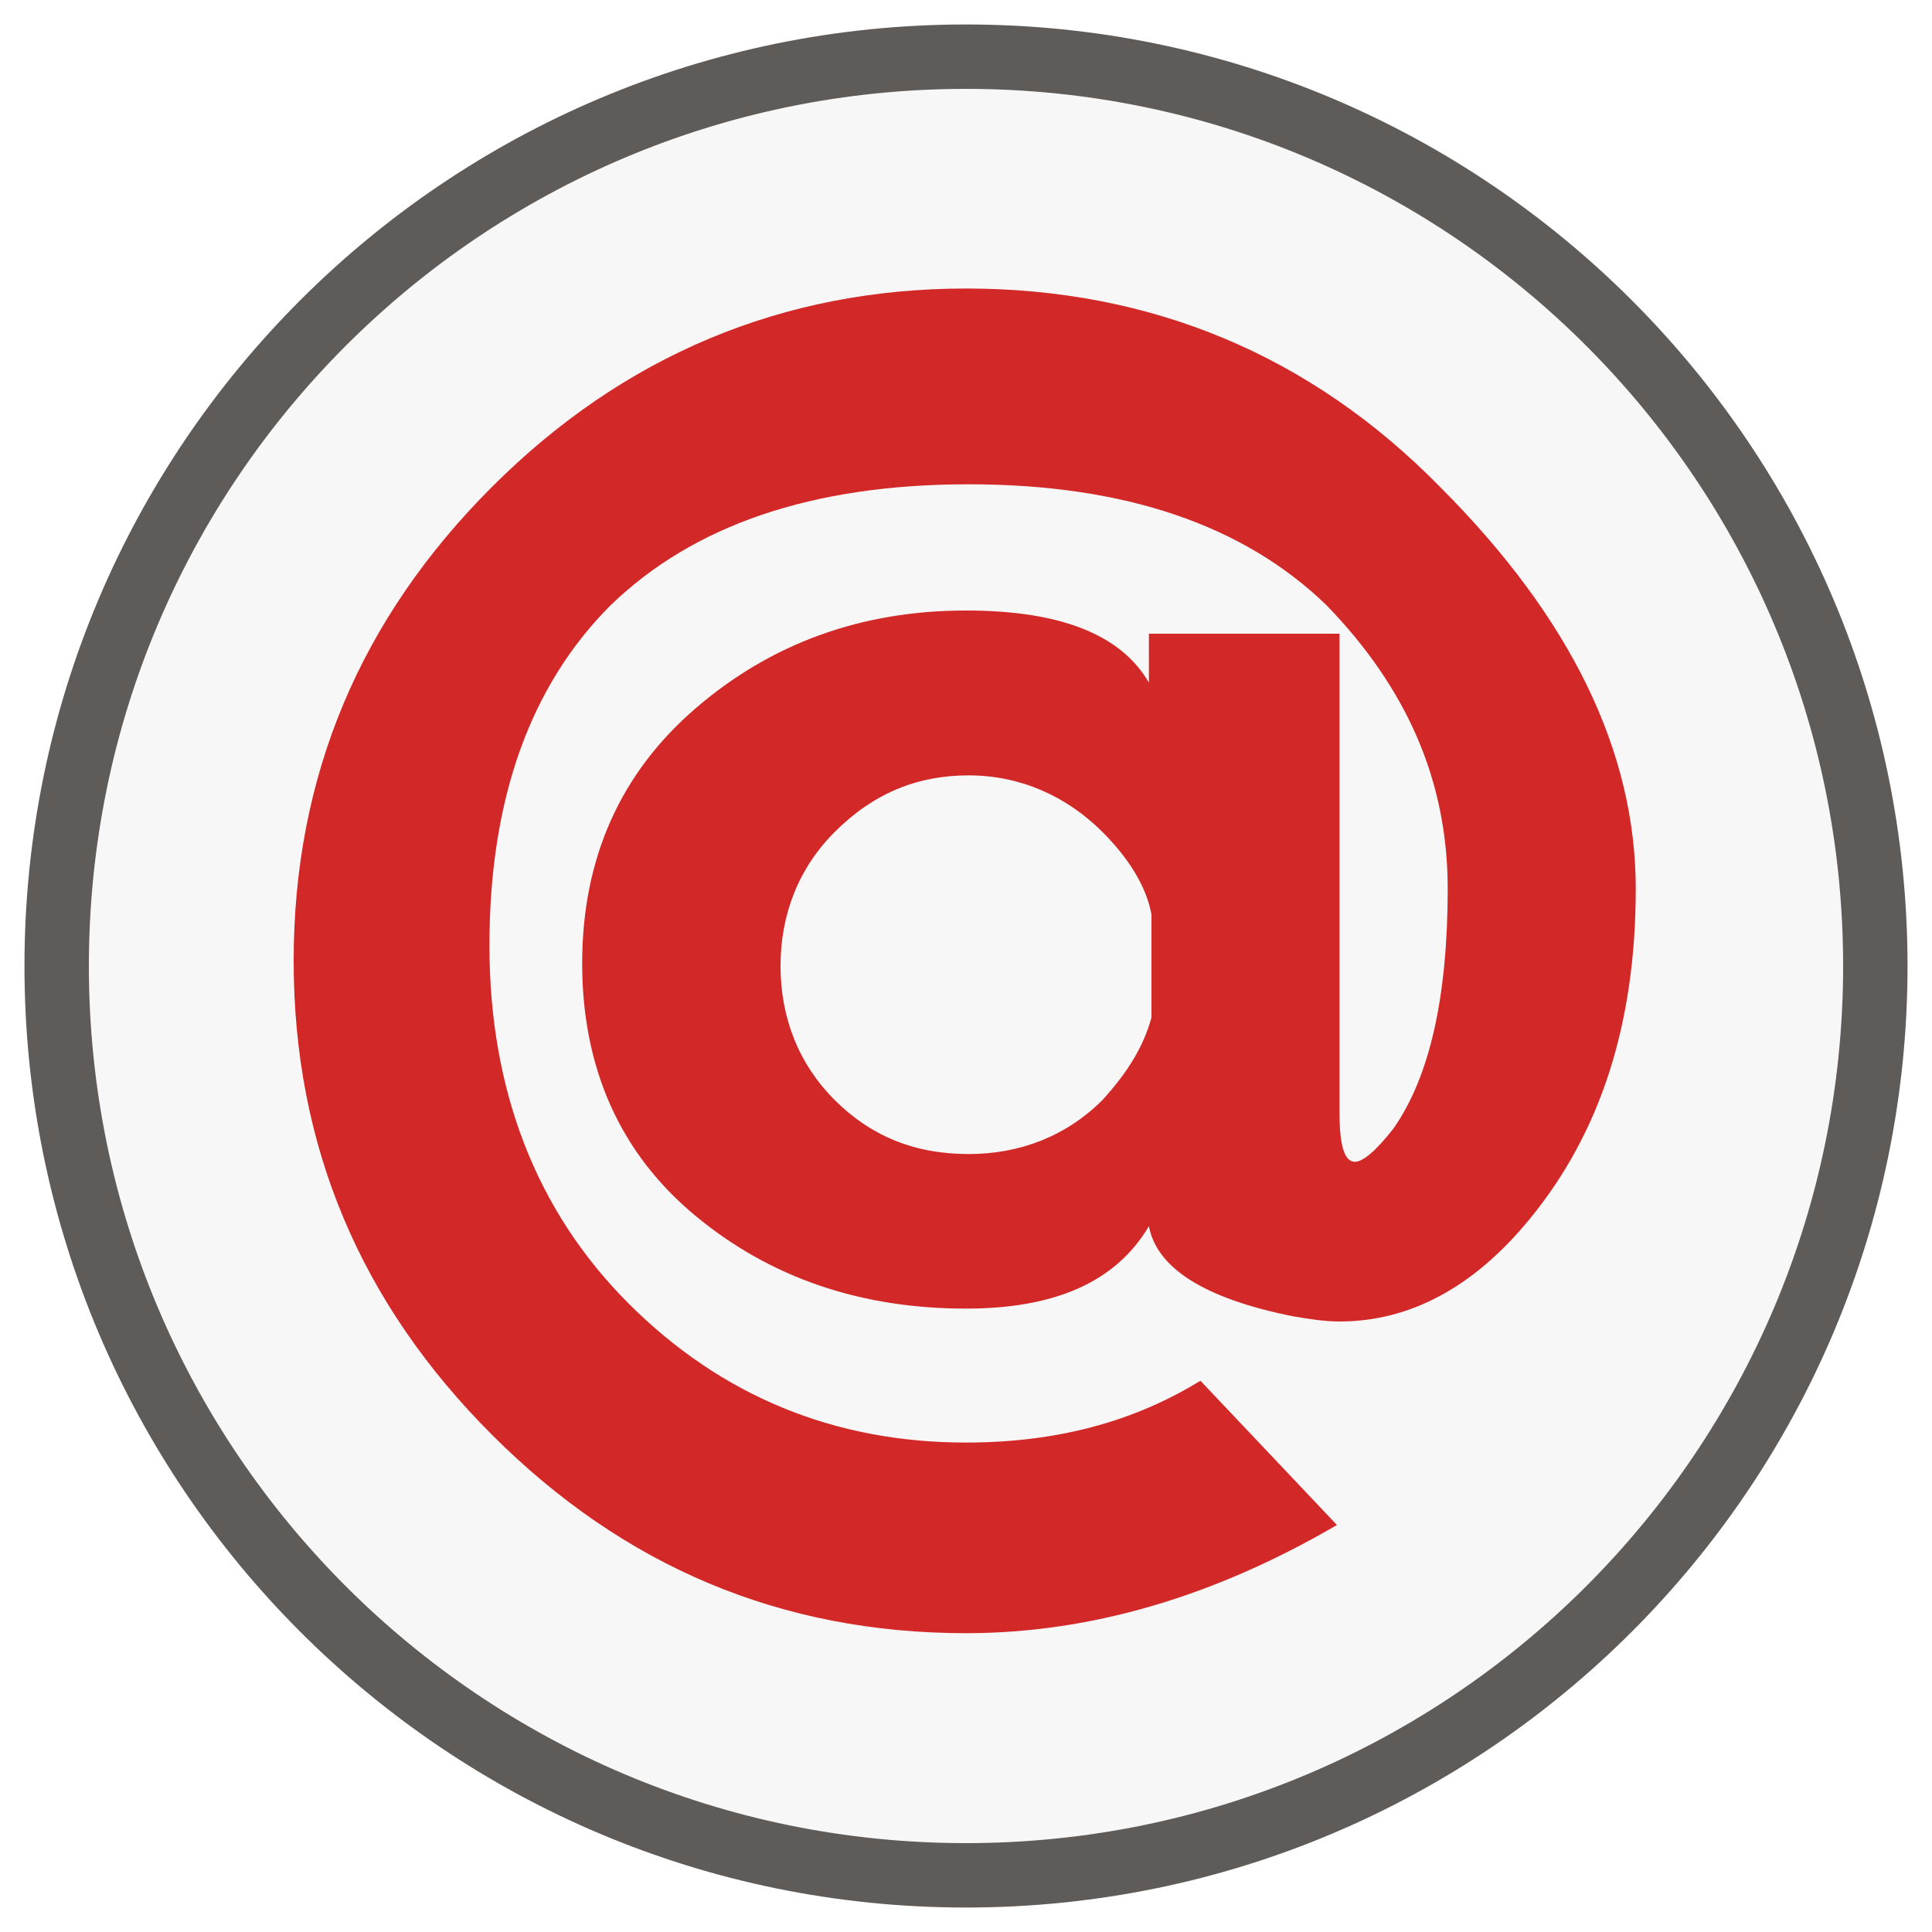
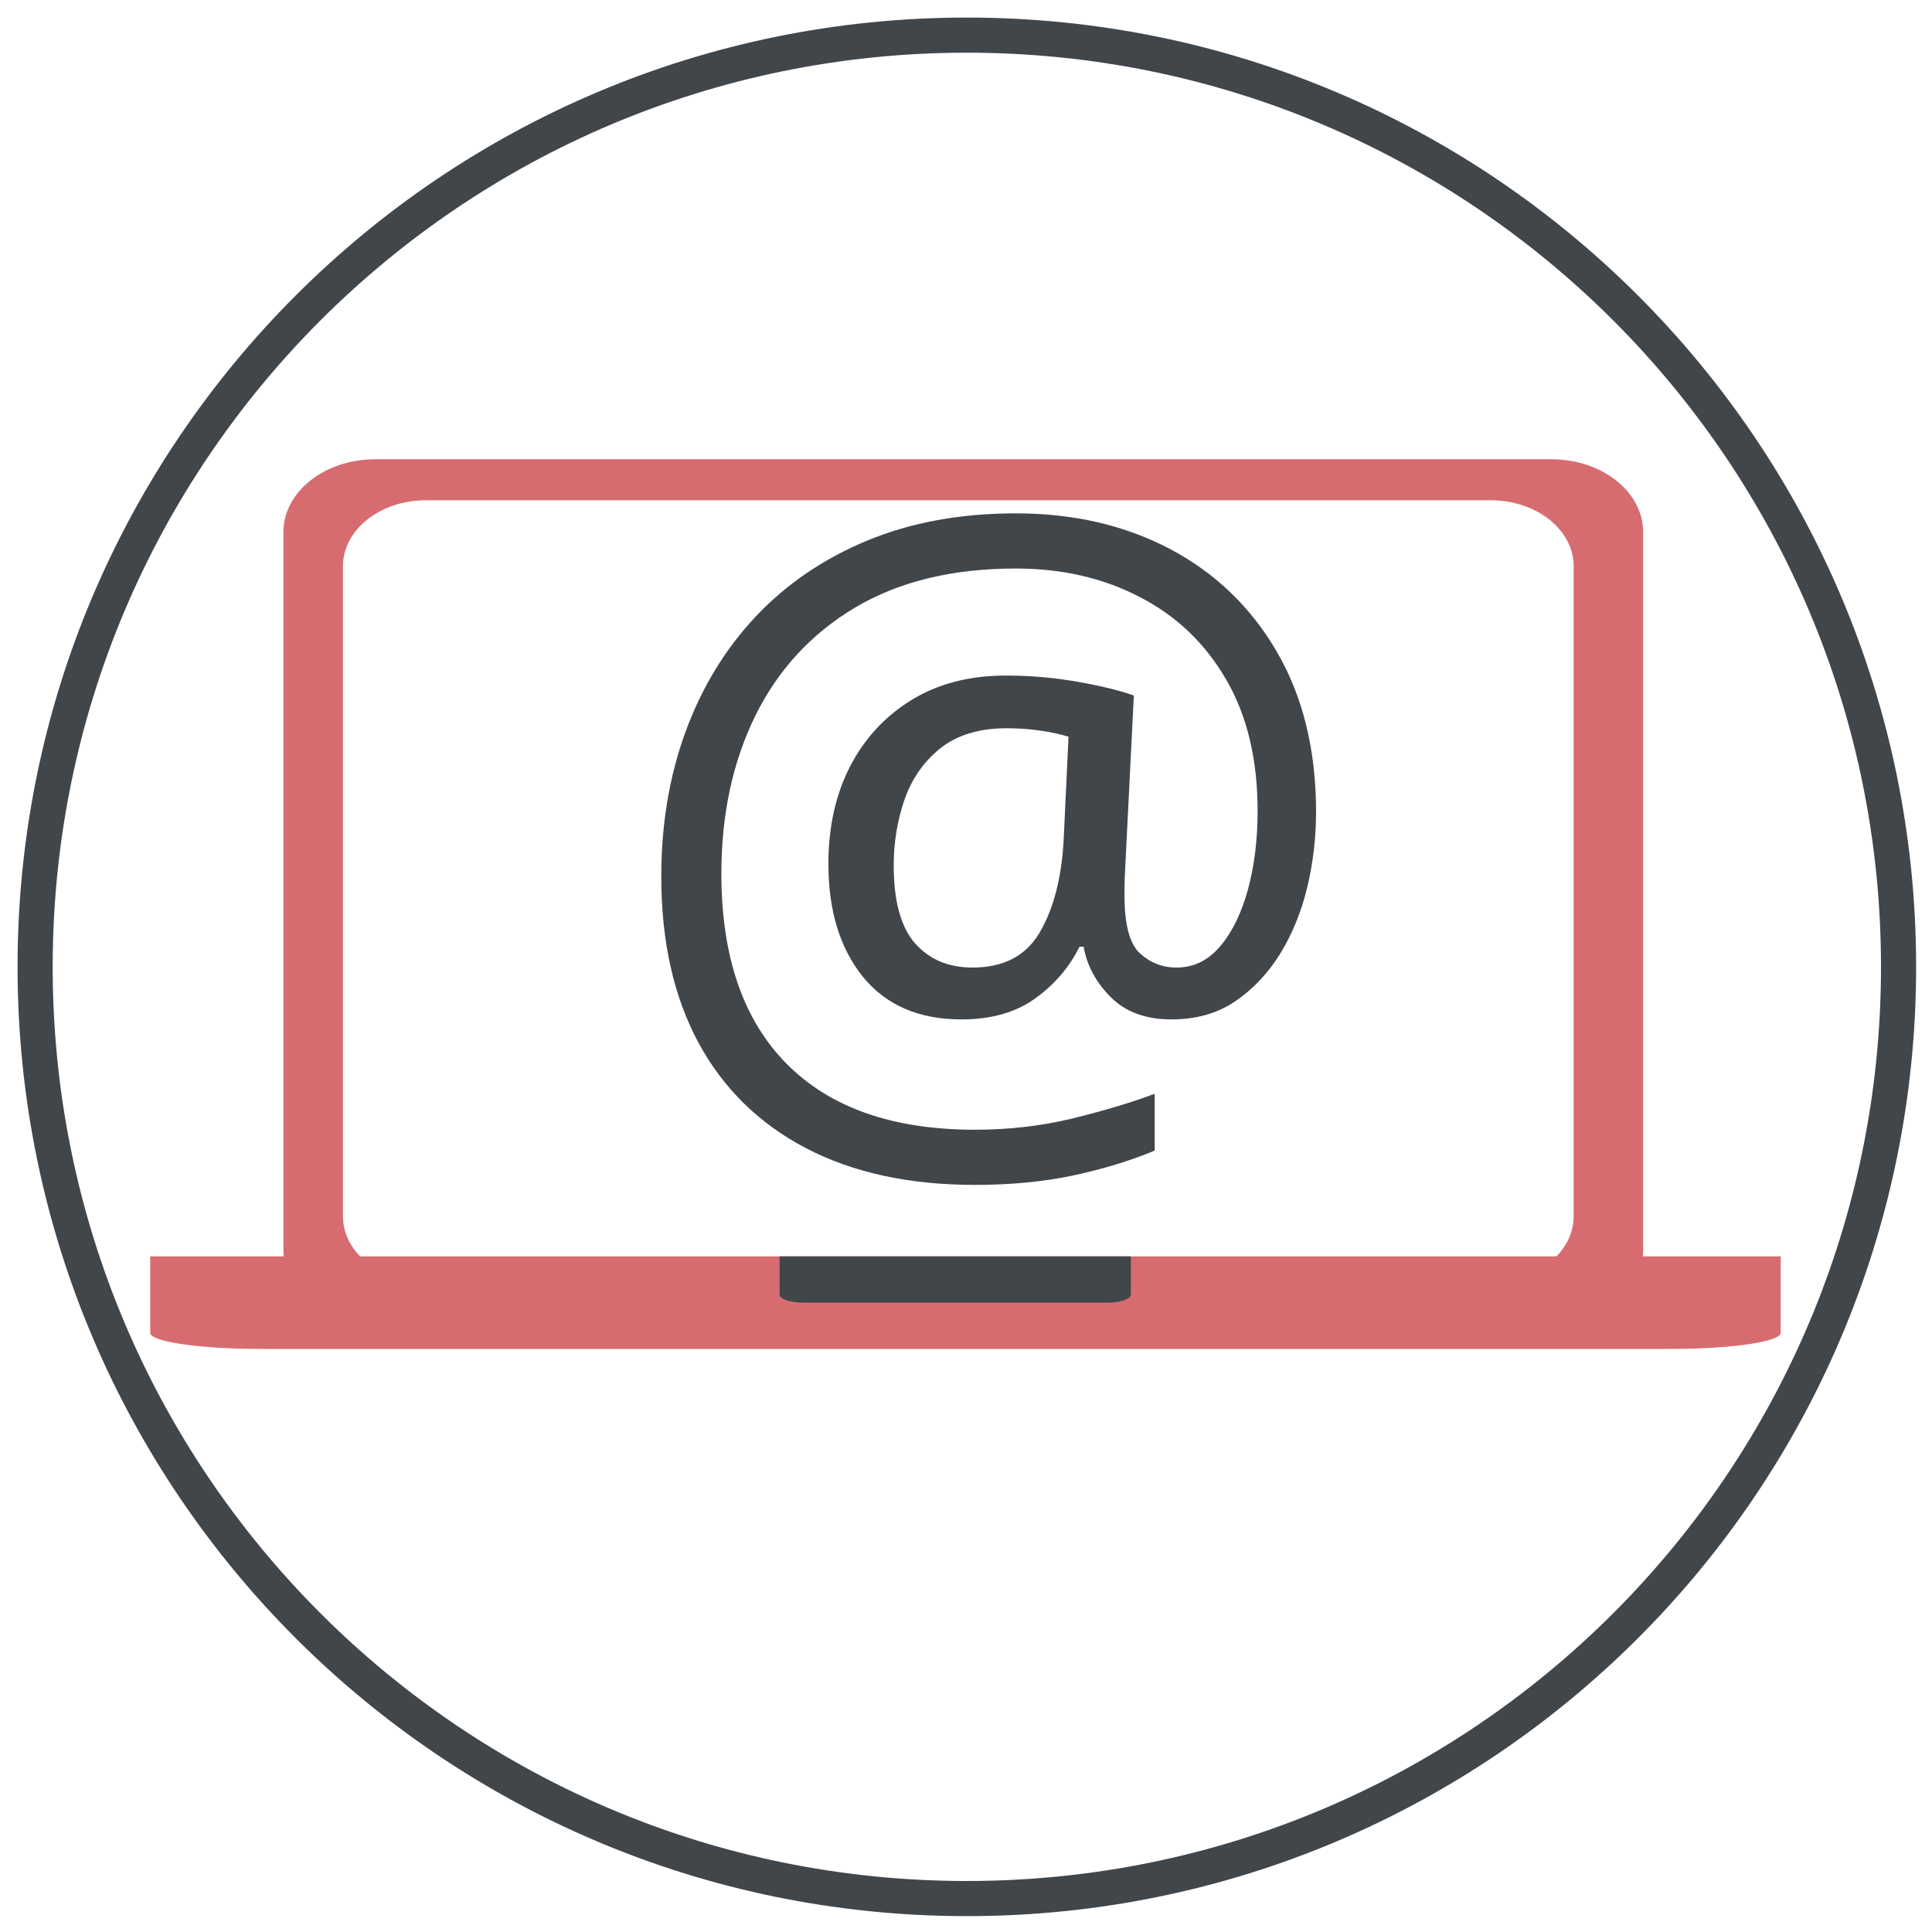
- <svg xmlns="http://www.w3.org/2000/svg" version="1.1" id="Calque_1" x="0px" y="0px" viewBox="0 0 75 75" enable-background="new 0 0 75 75" xml:space="preserve">
-   <circle fill="#F7F7F7" stroke="#5E5B59" stroke-width="2.5" stroke-miterlimit="10" cx="37.5" cy="37.5" r="35.3" />
-   <g>
-     <path fill="#D22827" d="M37.5,50.8c-4.1,0-7.6-1.2-10.5-3.6c-2.9-2.4-4.4-5.7-4.4-9.8c0-4.1,1.5-7.4,4.4-9.9   c2.9-2.5,6.4-3.8,10.5-3.8c3.6,0,6,0.9,7.1,2.8v-1.9H52L52,43.1v0.1c0,1.3,0.2,1.9,0.6,1.9c0.3,0,0.8-0.4,1.5-1.3   c1.4-2,2.1-5.1,2.1-9.3s-1.6-7.8-4.7-11c-3.2-3.1-7.8-4.7-13.9-4.7c-6.1,0-10.7,1.6-13.9,4.7c-3.1,3.1-4.7,7.5-4.7,13.2   c0,5.6,1.8,10.3,5.4,13.9c3.6,3.6,8,5.4,13.1,5.4c3.5,0,6.5-0.8,9.1-2.4l5.3,5.6c-4.8,2.8-9.6,4.2-14.4,4.2   c-7.2,0-13.3-2.6-18.4-7.7c-5.1-5.1-7.7-11.2-7.7-18.4c0-7.2,2.6-13.3,7.7-18.4c5.1-5.1,11.3-7.7,18.4-7.7c7.2,0,13.4,2.6,18.4,7.7   c5.1,5.1,7.6,10.3,7.6,15.6c0,5.3-1.4,9.5-4.1,12.8c-2.2,2.7-4.7,4-7.4,4c-0.6,0-1.2-0.1-1.8-0.2c-3.5-0.7-5.3-1.9-5.6-3.5   C43.3,49.8,40.9,50.8,37.5,50.8z M44.7,39.5v-4c-0.2-1.1-0.9-2.2-1.9-3.2c-1.4-1.4-3.2-2.2-5.2-2.2c-2,0-3.7,0.7-5.2,2.2   c-1.4,1.4-2.1,3.2-2.1,5.2c0,2,0.7,3.8,2.1,5.2c1.4,1.4,3.1,2.1,5.2,2.1c2,0,3.8-0.7,5.2-2.1C43.8,41.6,44.4,40.6,44.7,39.5z" />
-   </g>
+ <svg xmlns="http://www.w3.org/2000/svg" version="1.1" id="Calque_1" x="0px" y="0px" width="110px" height="110px" viewBox="0 0 110 110" enable-background="new 0 0 110 110" xml:space="preserve">
+   <circle fill="none" stroke="#41464B" stroke-width="2" stroke-miterlimit="10" cx="55.048" cy="55.048" r="53.048" />
+   <path fill="#D76C70" d="M8.552,71.532v4.354c0,0.506,2.801,0.916,6.258,0.916h80.317c3.457,0,6.258-0.41,6.258-0.916v-4.354H8.552z" />
+   <path fill="#D76C70" d="M88.335,26.149h-66.98c-2.882,0-5.219,1.857-5.219,4.147v40.891c0,2.291,2.336,4.146,5.219,4.146h66.98  c2.883,0,5.219-1.855,5.219-4.146V30.296C93.554,28.006,91.218,26.149,88.335,26.149z M89.597,69.246  c0,2.074-2.115,3.754-4.725,3.754H24.249c-2.609,0-4.723-1.68-4.723-3.754V32.237c0-2.073,2.114-3.754,4.723-3.754h60.623  c2.609,0,4.725,1.681,4.725,3.754V69.246z" />
+   <text transform="matrix(1 0 0 1 34.8843 63.2285)" fill="#41464B" font-family="'CaviarDreams'" font-size="47.624">@</text>
+   <path fill="#41464B" d="M44.386,71.532v2.177c0,0.253,0.604,0.459,1.348,0.459h17.304c0.744,0,1.348-0.206,1.348-0.459v-2.177  H44.386z" />
</svg>
